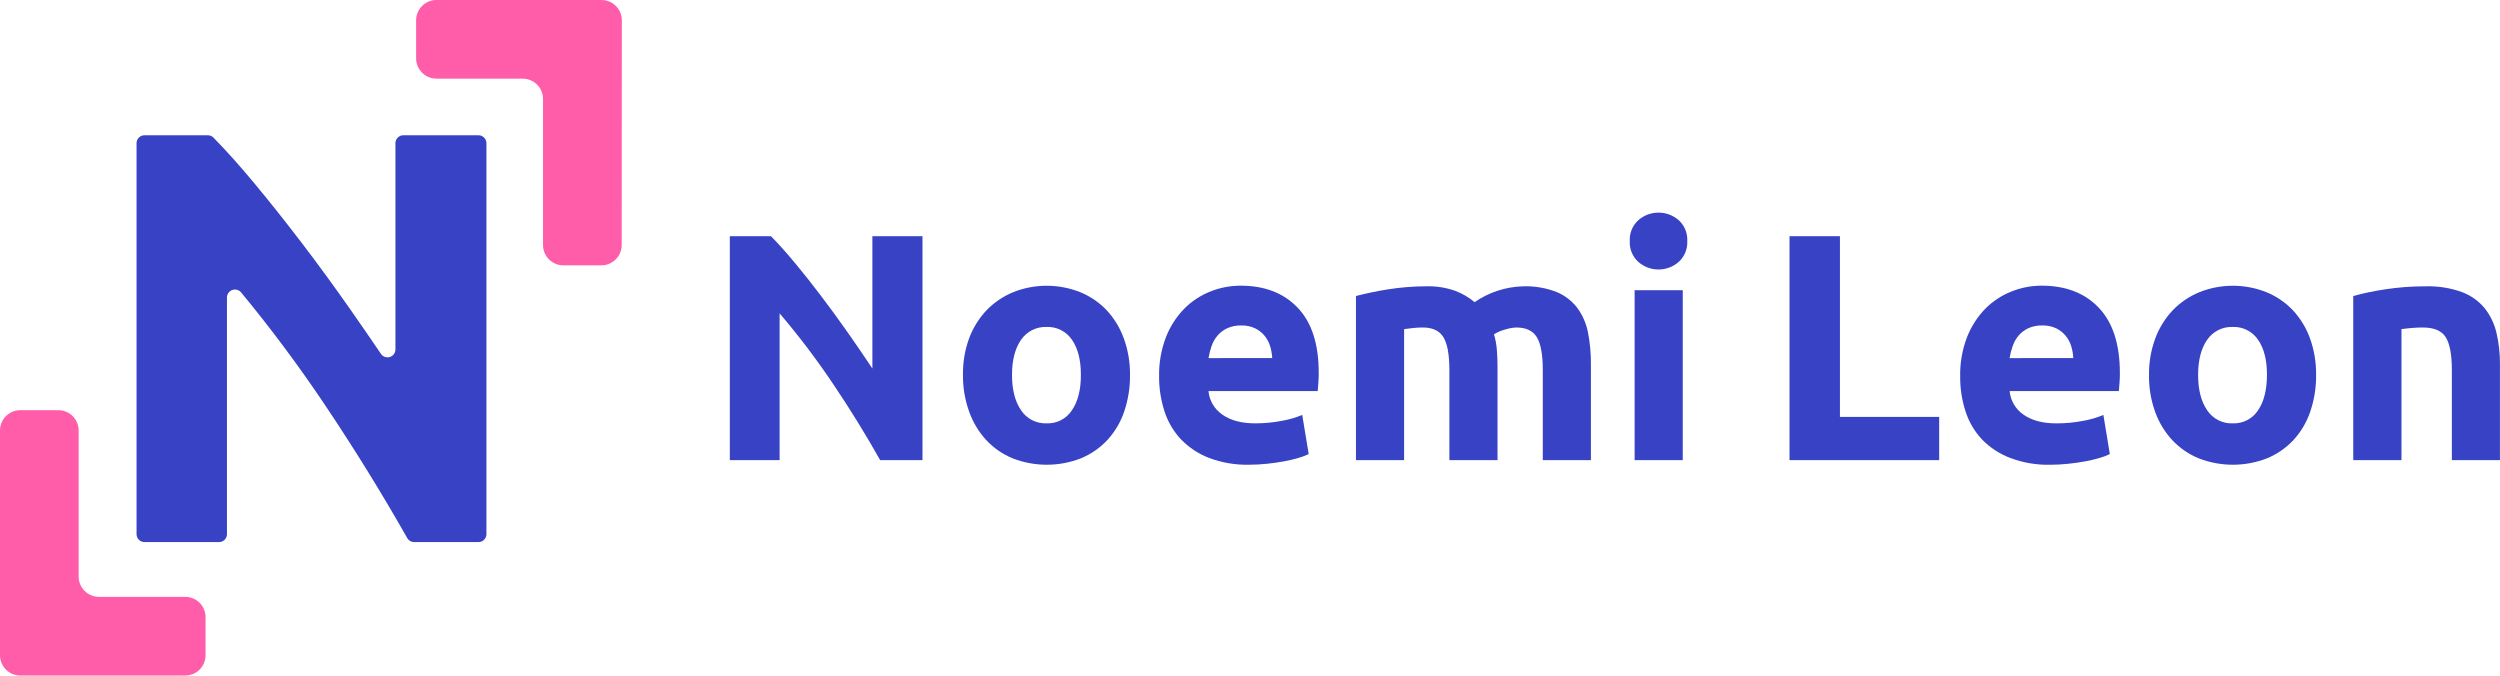
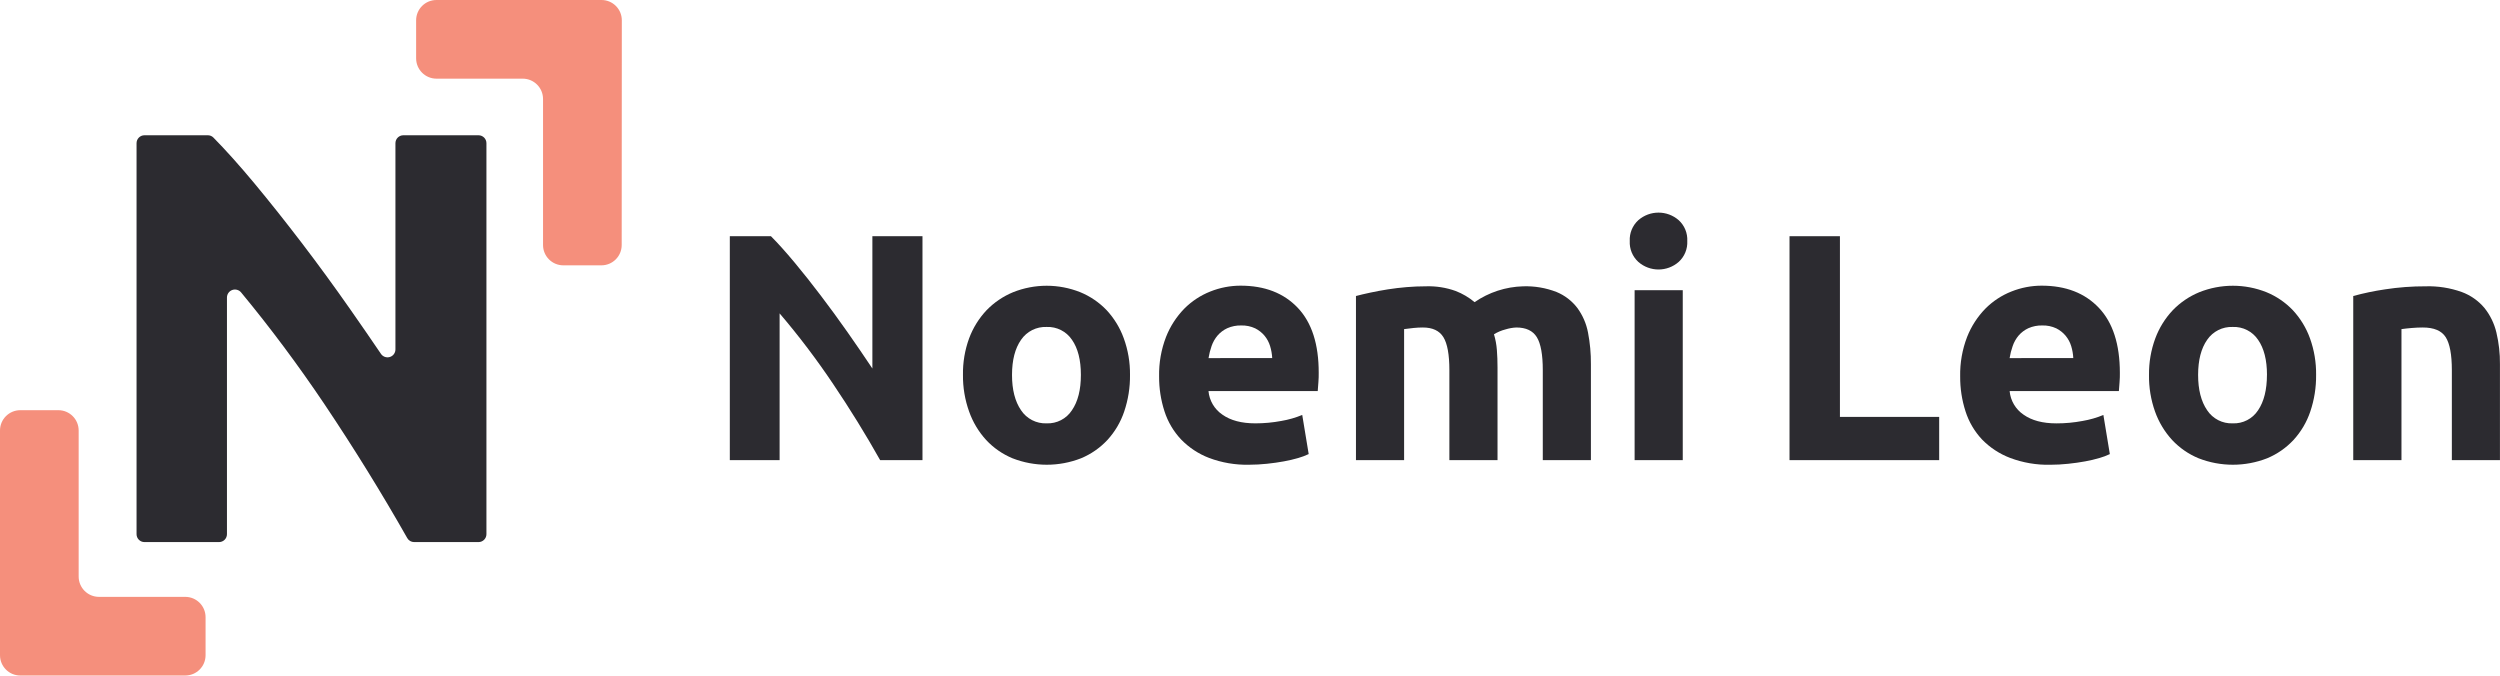
<svg xmlns="http://www.w3.org/2000/svg" viewBox="0 0 972.54 262.79">
  <defs>
-     <style>.cls-1{fill:#3842c5;}.cls-2{fill:#ff5daa;}</style>
+     <style>.cls-1{fill:#2C2B30;}.cls-2{fill:#F58F7C;}</style>
  </defs>
  <g id="Capa_2" data-name="Capa 2">
    <g id="Capa_2-2" data-name="Capa 2">
      <path class="cls-1" d="M161.09,210.88a3.06,3.06,0,0,1-2.65-1.54Q143.5,183,126.2,157.21q-15.36-22.85-32.42-43.47a3.11,3.11,0,0,0-5.49,2V207.8a3.08,3.08,0,0,1-3.09,3.08h-29a3.08,3.08,0,0,1-3.08-3.08V55.7a3.08,3.08,0,0,1,3.08-3.08H80.82a3,3,0,0,1,2.19.89q7.18,7.29,15.78,17.6,9.13,11,18.61,23.41t18.85,25.81q6.23,8.9,11.95,17.33a3.08,3.08,0,0,0,5.63-1.74V55.7a3.08,3.08,0,0,1,3.08-3.08h29.24a3.08,3.08,0,0,1,3.08,3.08V207.8a3.08,3.08,0,0,1-3.08,3.08Z" />
      <path class="cls-2" d="M241.85,95.32a7.9,7.9,0,0,1-7.9,7.9h-14.8a7.9,7.9,0,0,1-7.9-7.9V38.51a7.91,7.91,0,0,0-7.9-7.91H169.79a7.91,7.91,0,0,1-7.91-7.9V7.9A7.91,7.91,0,0,1,169.79,0H234a7.9,7.9,0,0,1,7.9,7.9Z" />
      <path class="cls-2" d="M7.9,262.79a7.9,7.9,0,0,1-7.9-7.9V167.47a7.9,7.9,0,0,1,7.9-7.9H22.7a7.9,7.9,0,0,1,7.9,7.9v56.82a7.91,7.91,0,0,0,7.91,7.9H72.07a7.9,7.9,0,0,1,7.9,7.9v14.8a7.9,7.9,0,0,1-7.9,7.9Z" />
      <path class="cls-1" d="M342.39,179q-8.43-15-18.24-29.55a296.85,296.85,0,0,0-20.87-27.54V179H283.91V91.89h16Q304,96,309.06,102.07T319.31,115q5.22,6.86,10.38,14.21t9.68,14.15V91.89h19.49V179Z" />
      <path class="cls-1" d="M439.59,145.83a42.93,42.93,0,0,1-2.26,14.27,31,31,0,0,1-6.54,11.07,29.51,29.51,0,0,1-10.25,7.11,36.65,36.65,0,0,1-26.66,0,29.51,29.51,0,0,1-10.25-7.11A32.48,32.48,0,0,1,377,160.1a41,41,0,0,1-2.39-14.27A39.61,39.61,0,0,1,377,131.62a32.41,32.41,0,0,1,6.79-10.94,30.6,30.6,0,0,1,10.31-7,35.21,35.21,0,0,1,26.16,0,29.87,29.87,0,0,1,10.25,7,32,32,0,0,1,6.66,10.94A40.28,40.28,0,0,1,439.59,145.83Zm-19.11,0q0-8.67-3.46-13.64a11.32,11.32,0,0,0-9.87-5,11.48,11.48,0,0,0-9.94,5q-3.51,5-3.52,13.64t3.52,13.77a11.37,11.37,0,0,0,9.94,5.09A11.22,11.22,0,0,0,417,159.6Q420.49,154.52,420.48,145.83Z" />
      <path class="cls-1" d="M450.91,146.46a40.47,40.47,0,0,1,2.7-15.4,33.17,33.17,0,0,1,7.11-11,29.61,29.61,0,0,1,10.12-6.66,31.69,31.69,0,0,1,11.76-2.27q14.08,0,22.26,8.62T513,145.08c0,1.09,0,2.28-.12,3.58s-.17,2.45-.26,3.46h-42.5a12.43,12.43,0,0,0,5.41,9.18q4.77,3.39,12.82,3.39a54.16,54.16,0,0,0,10.13-.94,37.9,37.9,0,0,0,8.11-2.33l2.51,15.22a25.82,25.82,0,0,1-4,1.51,54,54,0,0,1-5.6,1.32q-3.08.57-6.6.94a66.56,66.56,0,0,1-7,.38,41.66,41.66,0,0,1-15.53-2.64,30.23,30.23,0,0,1-10.94-7.23A28.85,28.85,0,0,1,453,160,43.18,43.18,0,0,1,450.91,146.46Zm44-7.17a19.22,19.22,0,0,0-.82-4.65,11.59,11.59,0,0,0-2.13-4,11.44,11.44,0,0,0-3.65-2.9,12,12,0,0,0-5.47-1.13,12.61,12.61,0,0,0-5.41,1.07,11.21,11.21,0,0,0-3.77,2.83,12.78,12.78,0,0,0-2.33,4.09,27.09,27.09,0,0,0-1.19,4.71Z" />
      <path class="cls-1" d="M563.83,144q0-9.06-2.32-12.83c-1.55-2.52-4.22-3.77-8-3.77a35.26,35.26,0,0,0-3.64.19c-1.26.12-2.48.27-3.65.44V179H527.49V115.15q2.38-.63,5.6-1.32c2.13-.46,4.4-.88,6.79-1.26s4.84-.67,7.35-.88,5-.31,7.42-.31a31.27,31.27,0,0,1,11.63,1.82,26.26,26.26,0,0,1,7.36,4.34,34.93,34.93,0,0,1,18.86-6.16,33,33,0,0,1,13,2.2,19.52,19.52,0,0,1,8.11,6.22,23.57,23.57,0,0,1,4.15,9.56,62,62,0,0,1,1.13,12.32V179H600.17V144q0-9.06-2.32-12.83c-1.55-2.52-4.21-3.77-8-3.77a17,17,0,0,0-4.21.75,16.12,16.12,0,0,0-4.46,1.89,29.14,29.14,0,0,1,1.13,6.1c.17,2.13.25,4.42.25,6.85V179H563.83Z" />
      <path class="cls-1" d="M656.38,93.77a10.28,10.28,0,0,1-3.33,8.11,11.92,11.92,0,0,1-15.72,0A10.28,10.28,0,0,1,634,93.77a10.28,10.28,0,0,1,3.33-8.11,11.95,11.95,0,0,1,15.72,0A10.28,10.28,0,0,1,656.38,93.77ZM654.62,179H635.89V112.89h18.73Z" />
      <path class="cls-1" d="M754.37,162.18V179H696.15V91.89h19.61v70.29Z" />
      <path class="cls-1" d="M762.54,146.46a40.47,40.47,0,0,1,2.7-15.4,33.17,33.17,0,0,1,7.11-11,29.61,29.61,0,0,1,10.12-6.66,31.73,31.73,0,0,1,11.76-2.27q14.09,0,22.26,8.62t8.17,25.34c0,1.09,0,2.28-.12,3.58s-.17,2.45-.26,3.46h-42.5a12.43,12.43,0,0,0,5.41,9.18q4.77,3.39,12.82,3.39a54.16,54.16,0,0,0,10.13-.94,37.9,37.9,0,0,0,8.11-2.33l2.51,15.22a25.44,25.44,0,0,1-4,1.51,54,54,0,0,1-5.6,1.32q-3.07.57-6.6.94a66.56,66.56,0,0,1-7,.38A41.7,41.7,0,0,1,782,178.15,30.23,30.23,0,0,1,771,170.92,28.85,28.85,0,0,1,764.61,160,43.18,43.18,0,0,1,762.54,146.46Zm44-7.17a19.21,19.21,0,0,0-.81-4.65,11.78,11.78,0,0,0-2.14-4,11.44,11.44,0,0,0-3.65-2.9,12,12,0,0,0-5.47-1.13,12.61,12.61,0,0,0-5.41,1.07,11.21,11.21,0,0,0-3.77,2.83,12.76,12.76,0,0,0-2.32,4.09,26.25,26.25,0,0,0-1.2,4.71Z" />
      <path class="cls-1" d="M901,145.83a42.93,42.93,0,0,1-2.26,14.27,31,31,0,0,1-6.54,11.07,29.51,29.51,0,0,1-10.25,7.11,36.65,36.65,0,0,1-26.66,0A29.51,29.51,0,0,1,845,171.17a32.48,32.48,0,0,1-6.66-11.07A40.74,40.74,0,0,1,836,145.83a39.61,39.61,0,0,1,2.45-14.21,32.41,32.41,0,0,1,6.79-10.94,30.5,30.5,0,0,1,10.31-7,35.21,35.21,0,0,1,26.16,0,29.87,29.87,0,0,1,10.25,7,32,32,0,0,1,6.66,10.94A40.5,40.5,0,0,1,901,145.83Zm-19.11,0q0-8.67-3.46-13.64a11.32,11.32,0,0,0-9.87-5,11.48,11.48,0,0,0-9.94,5q-3.51,5-3.52,13.64t3.52,13.77a11.37,11.37,0,0,0,9.94,5.09,11.22,11.22,0,0,0,9.87-5.09Q881.87,154.52,881.88,145.83Z" />
      <path class="cls-1" d="M915.45,115.15a105.91,105.91,0,0,1,12.33-2.58,102,102,0,0,1,15.84-1.19,38.51,38.51,0,0,1,14,2.2,21,21,0,0,1,8.87,6.22,24.27,24.27,0,0,1,4.65,9.56,51,51,0,0,1,1.38,12.32V179H953.81V144q0-9.06-2.39-12.83t-8.93-3.77c-1.34,0-2.77.06-4.28.19s-2.85.27-4,.44V179H915.45Z" />
    </g>
  </g>
</svg>
